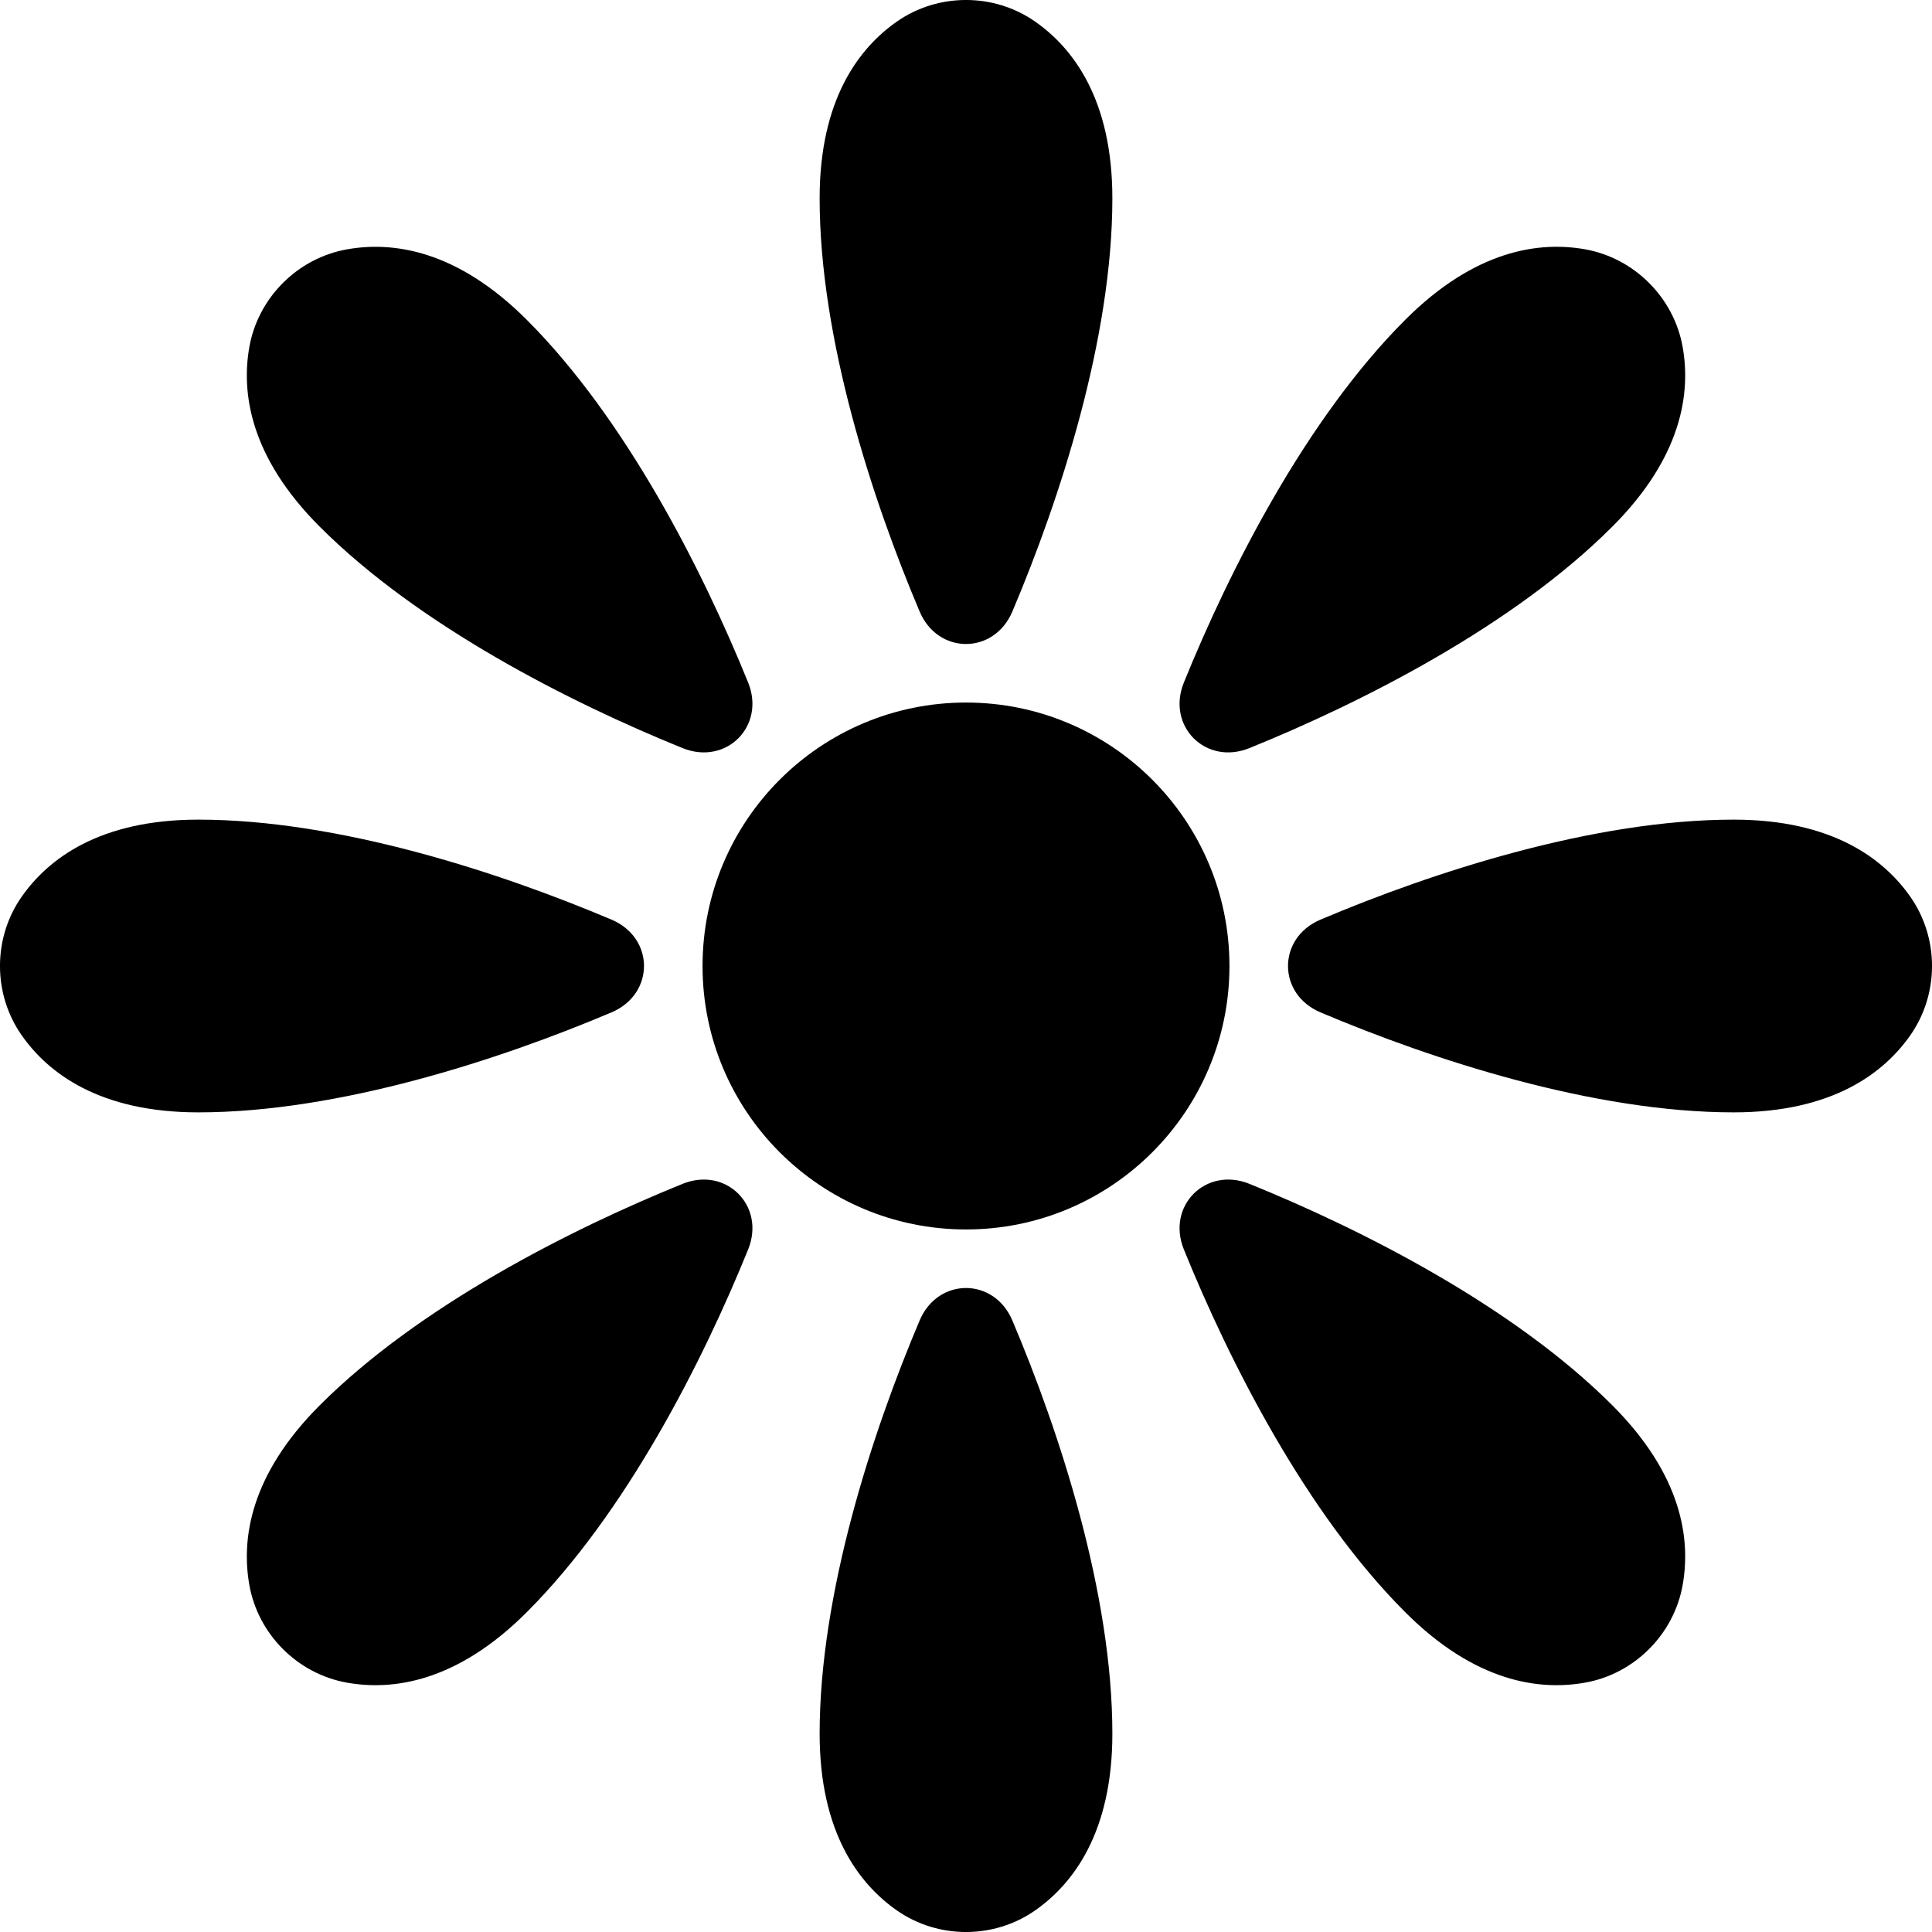
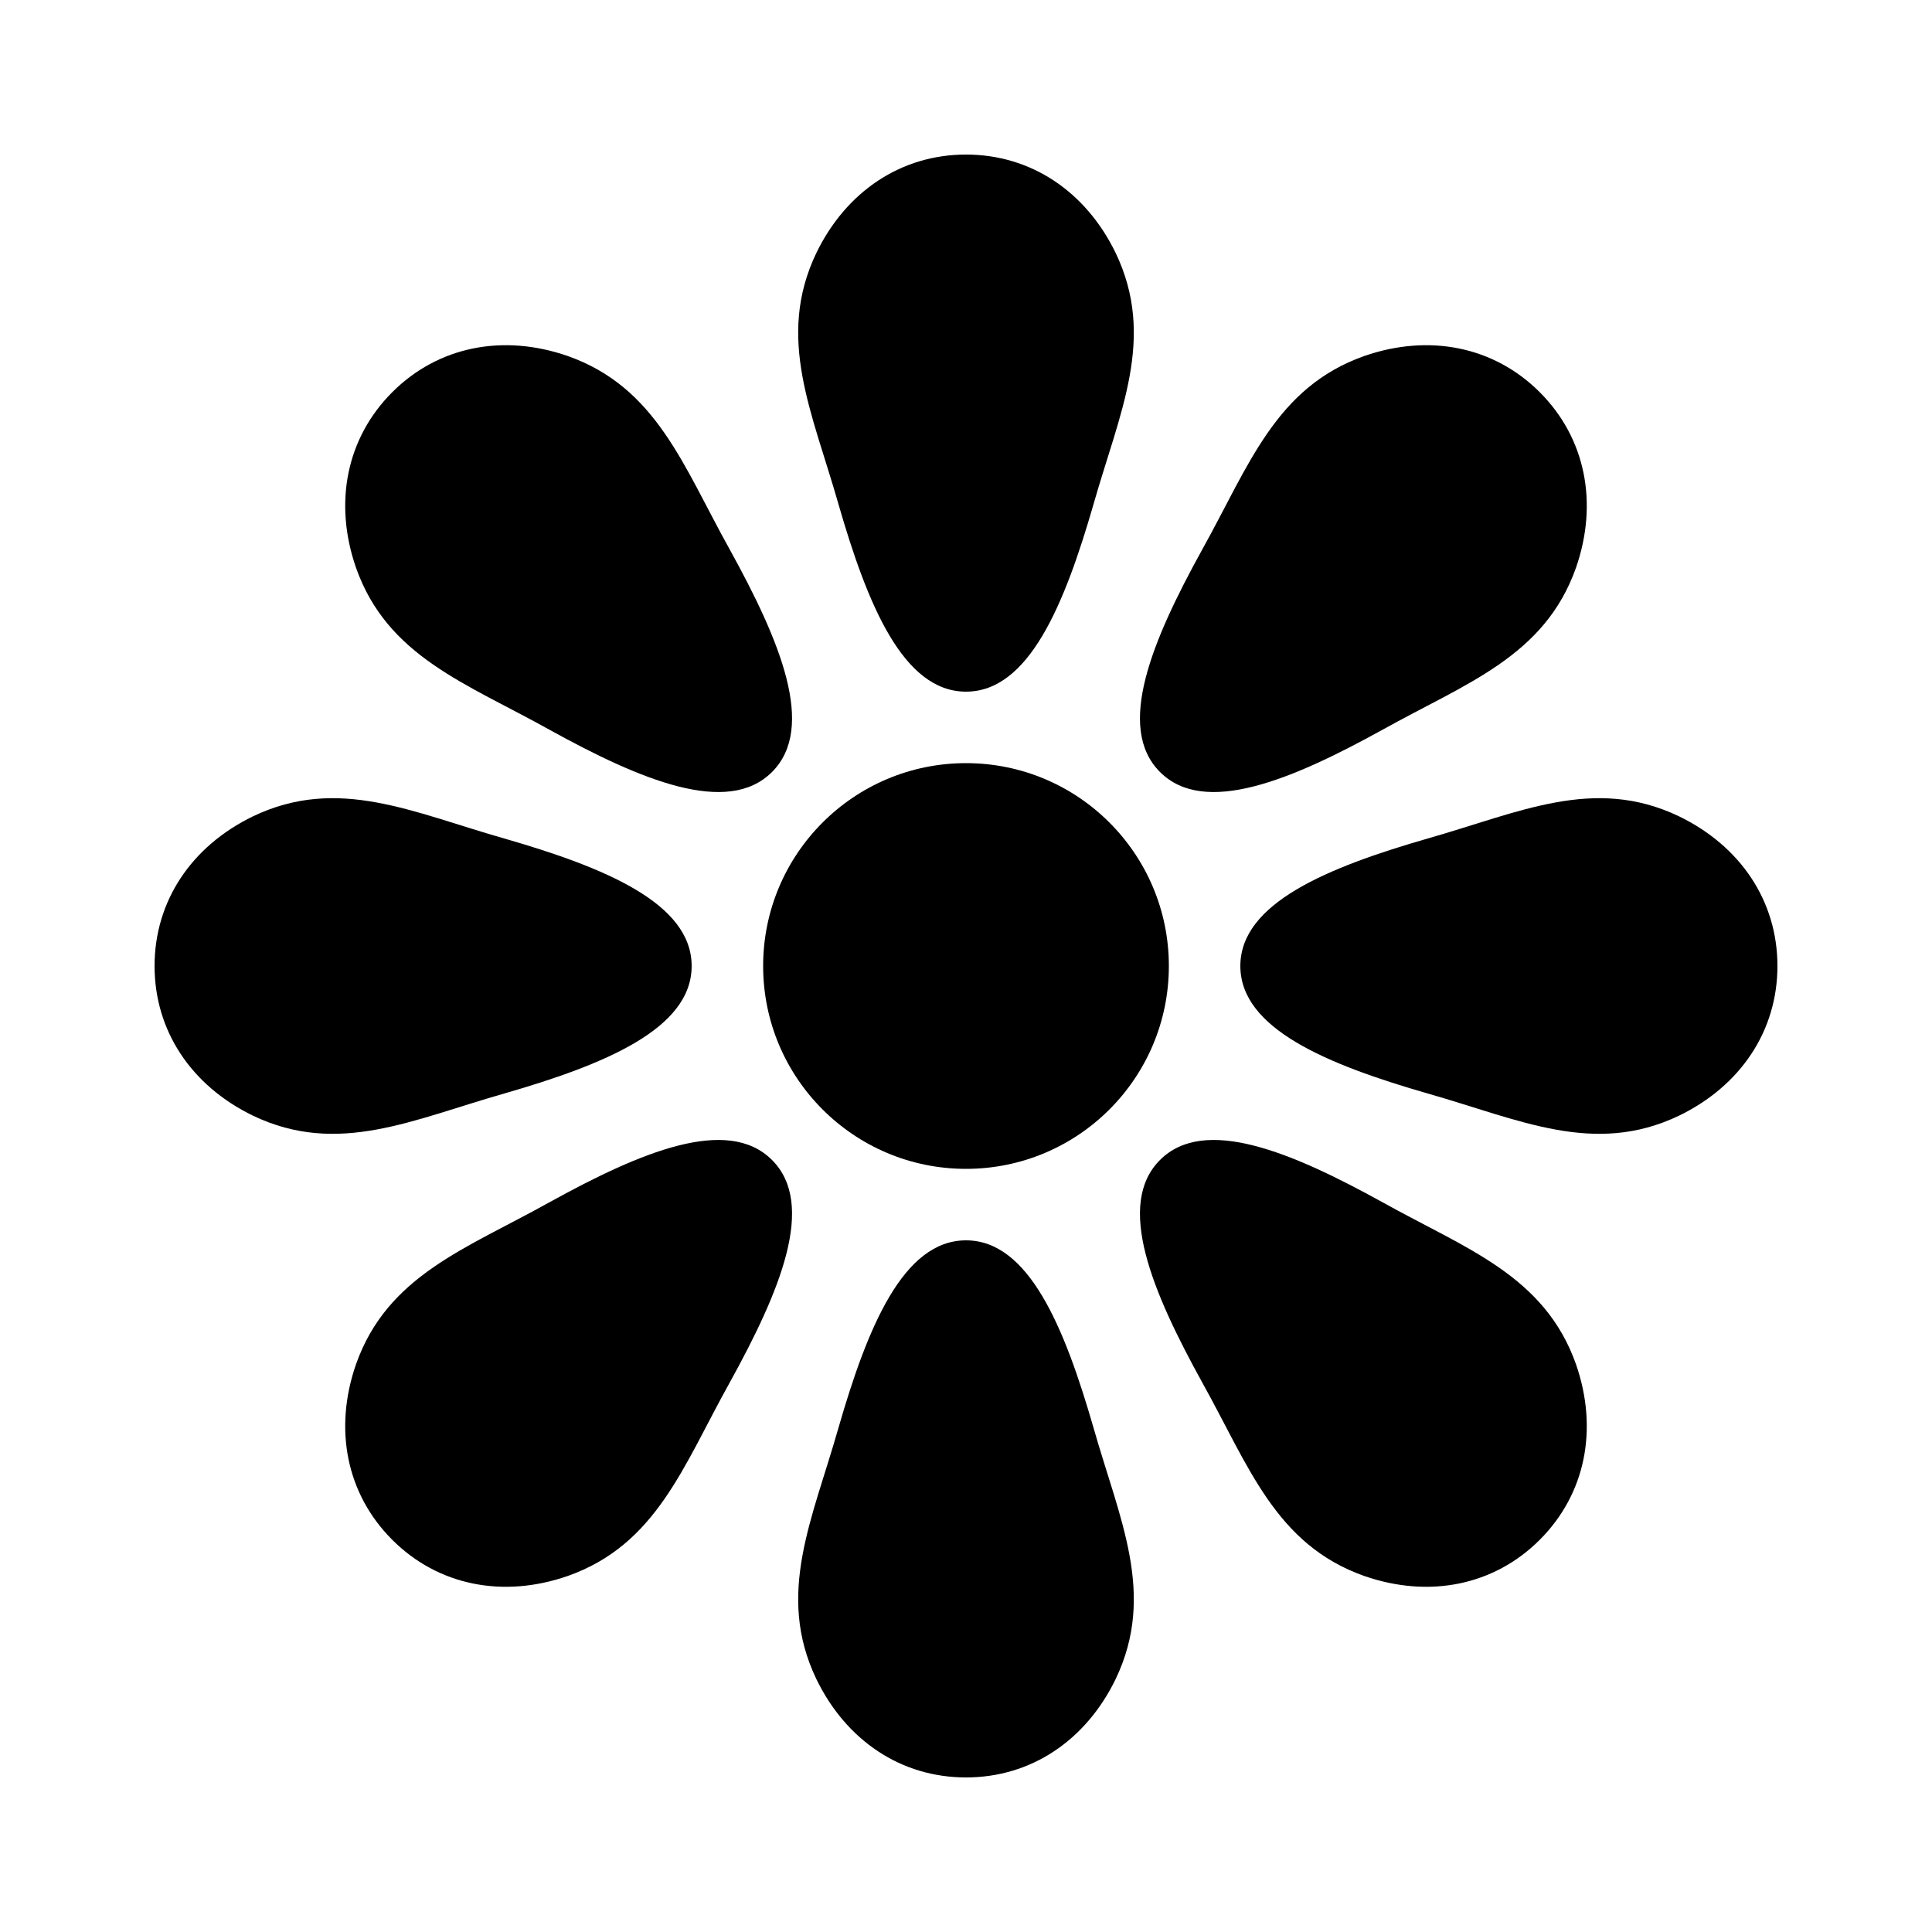
- <svg xmlns="http://www.w3.org/2000/svg" width="33" height="33" viewBox="0 0 33 33" fill="none">
-   <path d="M14 3.388C14 1.697 14.673 0.82 15.32 0.368C16.023 -0.123 16.977 -0.123 17.68 0.368C18.327 0.82 19 1.697 19 3.388C19 5.785 18.1 8.538 17.292 10.445C16.979 11.185 16.021 11.185 15.708 10.445C14.9 8.538 14 5.785 14 3.388Z" fill="black" />
-   <path d="M14 29.612C14 31.303 14.673 32.18 15.32 32.632C16.023 33.123 16.977 33.123 17.68 32.632C18.327 32.18 19 31.303 19 29.612C19 27.215 18.1 24.462 17.292 22.555C16.979 21.815 16.021 21.815 15.708 22.555C14.9 24.462 14 27.215 14 29.612Z" fill="black" />
-   <path d="M3.388 19C1.697 19 0.82 18.327 0.368 17.68C-0.123 16.977 -0.123 16.023 0.368 15.32C0.82 14.673 1.697 14 3.388 14C5.785 14 8.538 14.9 10.445 15.708C11.185 16.021 11.185 16.979 10.445 17.292C8.538 18.1 5.785 19 3.388 19Z" fill="black" />
-   <path d="M29.612 19C31.303 19 32.18 18.327 32.632 17.68C33.123 16.977 33.123 16.023 32.632 15.32C32.18 14.673 31.303 14 29.612 14C27.215 14 24.462 14.9 22.555 15.708C21.815 16.021 21.815 16.979 22.555 17.292C24.462 18.1 27.215 19 29.612 19Z" fill="black" />
-   <path d="M8.996 27.539C7.8 28.735 6.705 28.88 5.927 28.741C5.084 28.592 4.408 27.916 4.259 27.073C4.121 26.295 4.265 25.2 5.461 24.004C7.156 22.309 9.739 20.999 11.659 20.221C12.403 19.92 13.08 20.597 12.779 21.341C12.001 23.261 10.691 25.845 8.996 27.539Z" fill="black" />
-   <path d="M27.539 8.996C28.735 7.8 28.88 6.705 28.741 5.927C28.592 5.084 27.916 4.408 27.073 4.258C26.295 4.12 25.2 4.265 24.004 5.461C22.309 7.155 20.999 9.739 20.221 11.659C19.92 12.403 20.597 13.08 21.341 12.778C23.261 12.001 25.845 10.691 27.539 8.996Z" fill="black" />
-   <path d="M27.539 24.003C28.735 25.2 28.88 26.295 28.741 27.073C28.592 27.916 27.916 28.592 27.073 28.741C26.295 28.88 25.2 28.735 24.004 27.539C22.309 25.845 20.999 23.261 20.221 21.341C19.92 20.597 20.597 19.92 21.341 20.221C23.261 20.999 25.845 22.309 27.539 24.003Z" fill="black" />
-   <path d="M8.996 5.461C7.8 4.265 6.705 4.12 5.927 4.259C5.084 4.408 4.408 5.084 4.259 5.927C4.121 6.705 4.265 7.8 5.461 8.996C7.156 10.691 9.739 12.001 11.659 12.778C12.403 13.08 13.08 12.403 12.779 11.659C12.001 9.739 10.691 7.155 8.996 5.461Z" fill="black" />
-   <circle cx="16.5" cy="16.5" r="4.5" fill="black" />
+ <svg xmlns="http://www.w3.org/2000/svg" viewBox="0 0 100 100" fill="none">
+   <g id="petal-0" transform="rotate(0 50 50)">
+     <path d="M 50,35.8 C 46.75,35.8 44.9,31.3 43.4,26.1 C 42.05,21.35 40.15,17.5 42.25,13.1 C 43.8,9.9 46.65,8 50,8 C 53.35,8 56.2,9.9 57.75,13.1 C 59.85,17.5 57.95,21.35 56.6,26.1 C 55.1,31.3 53.25,35.8 50,35.8 Z" fill="#000000" />
+   </g>
+   <g id="petal-1" transform="rotate(45 50 50)">
+     <path d="M 50,35.8 C 46.75,35.8 44.9,31.3 43.4,26.1 C 42.05,21.35 40.15,17.5 42.25,13.1 C 43.8,9.9 46.65,8 50,8 C 53.35,8 56.2,9.9 57.75,13.1 C 59.85,17.5 57.95,21.35 56.6,26.1 C 55.1,31.3 53.25,35.8 50,35.8 Z" fill="#000000" />
+   </g>
+   <g id="petal-2" transform="rotate(90 50 50)">
+     <path d="M 50,35.8 C 46.75,35.8 44.9,31.3 43.4,26.1 C 42.05,21.35 40.15,17.5 42.25,13.1 C 43.8,9.9 46.65,8 50,8 C 53.35,8 56.2,9.9 57.75,13.1 C 59.85,17.5 57.95,21.35 56.6,26.1 C 55.1,31.3 53.25,35.8 50,35.8 Z" fill="#000000" />
+   </g>
+   <g id="petal-3" transform="rotate(135 50 50)">
+     <path d="M 50,35.8 C 46.75,35.8 44.9,31.3 43.4,26.1 C 42.05,21.35 40.15,17.5 42.25,13.1 C 43.8,9.9 46.65,8 50,8 C 53.35,8 56.2,9.9 57.75,13.1 C 59.85,17.5 57.95,21.35 56.6,26.1 C 55.1,31.3 53.25,35.8 50,35.8 Z" fill="#000000" />
+   </g>
+   <g id="petal-4" transform="rotate(180 50 50)">
+     <path d="M 50,35.8 C 46.75,35.8 44.9,31.3 43.4,26.1 C 42.05,21.35 40.15,17.5 42.25,13.1 C 43.8,9.9 46.65,8 50,8 C 53.35,8 56.2,9.9 57.75,13.1 C 59.85,17.5 57.95,21.35 56.6,26.1 C 55.1,31.3 53.25,35.8 50,35.8 Z" fill="#000000" />
+   </g>
+   <g id="petal-5" transform="rotate(225 50 50)">
+     <path d="M 50,35.8 C 46.75,35.8 44.9,31.3 43.4,26.1 C 42.05,21.35 40.15,17.5 42.25,13.1 C 43.8,9.9 46.65,8 50,8 C 53.35,8 56.2,9.9 57.75,13.1 C 59.85,17.5 57.95,21.35 56.6,26.1 C 55.1,31.3 53.25,35.8 50,35.8 Z" fill="#000000" />
+   </g>
+   <g id="petal-6" transform="rotate(270 50 50)">
+     <path d="M 50,35.8 C 46.75,35.8 44.9,31.3 43.4,26.1 C 42.05,21.35 40.15,17.5 42.25,13.1 C 43.8,9.9 46.65,8 50,8 C 53.35,8 56.2,9.9 57.75,13.1 C 59.85,17.5 57.95,21.35 56.6,26.1 C 55.1,31.3 53.25,35.8 50,35.8 Z" fill="#000000" />
+   </g>
+   <g id="petal-7" transform="rotate(315 50 50)">
+     <path d="M 50,35.8 C 46.75,35.8 44.9,31.3 43.4,26.1 C 42.05,21.35 40.15,17.5 42.25,13.1 C 43.8,9.9 46.65,8 50,8 C 53.35,8 56.2,9.9 57.75,13.1 C 59.85,17.5 57.95,21.35 56.6,26.1 C 55.1,31.3 53.25,35.8 50,35.8 Z" fill="#000000" />
+   </g>
+   <circle id="core" cx="50" cy="50" r="10.5" fill="#000000" />
</svg>
